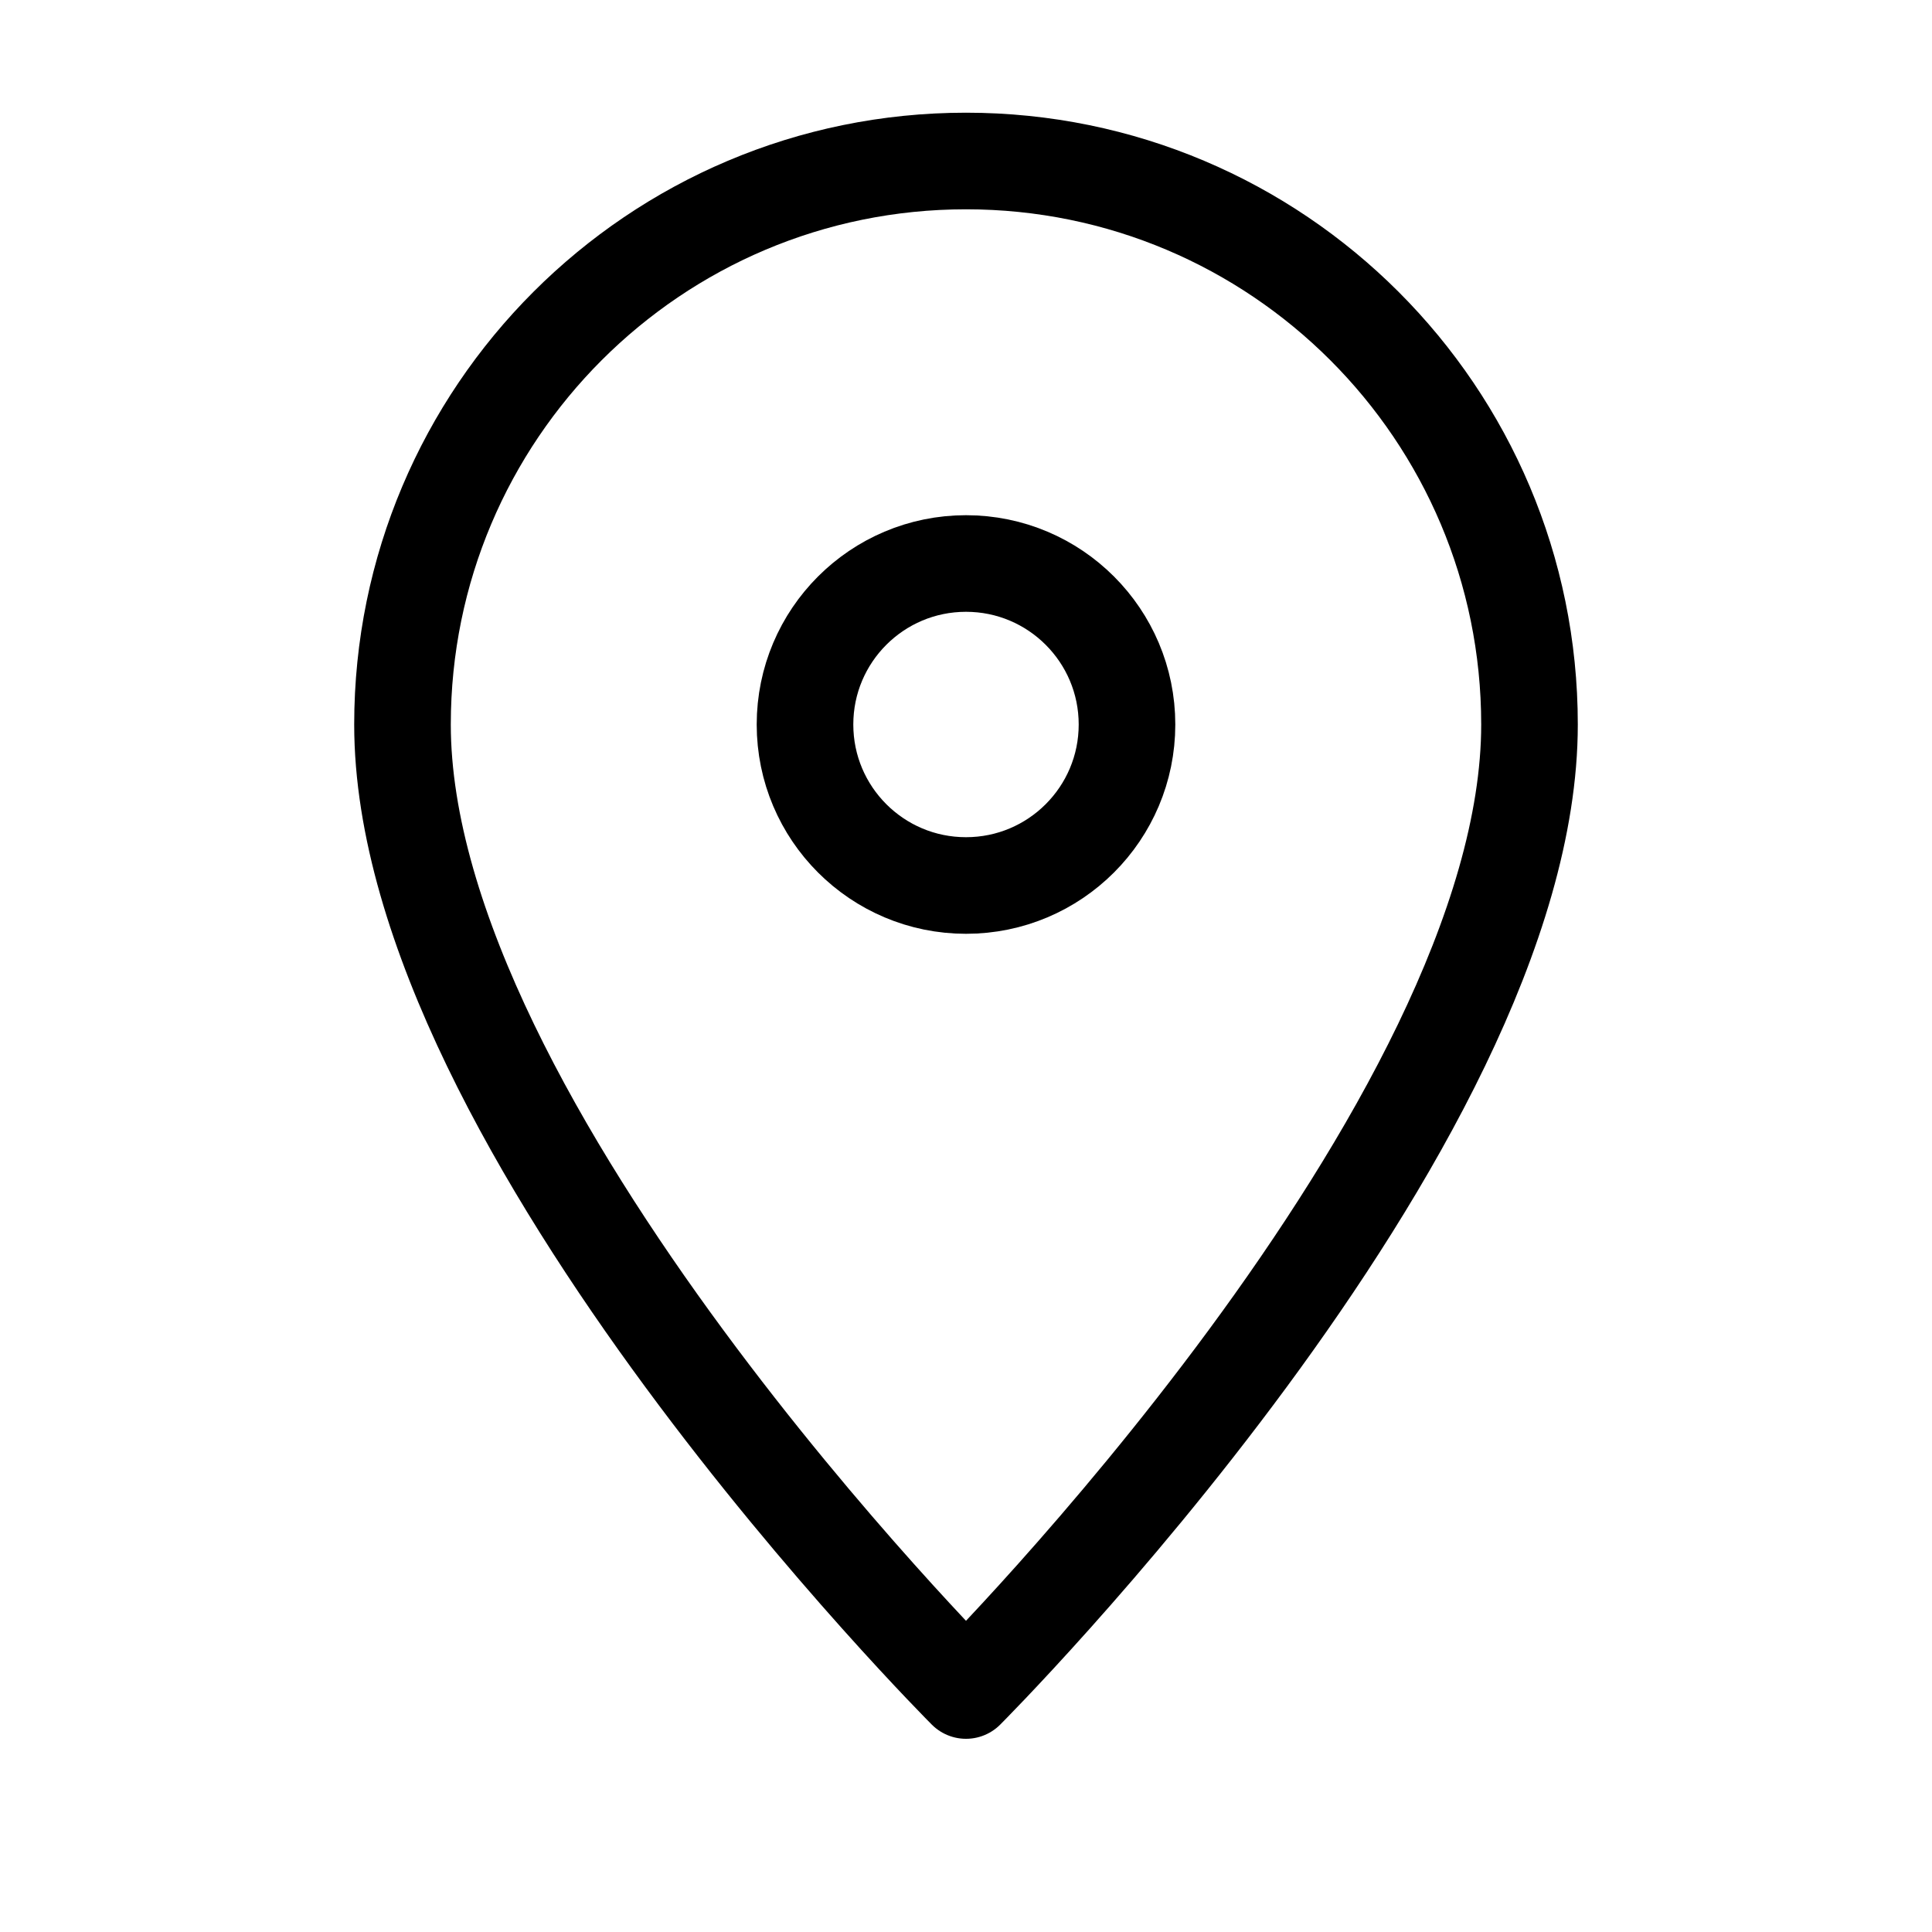
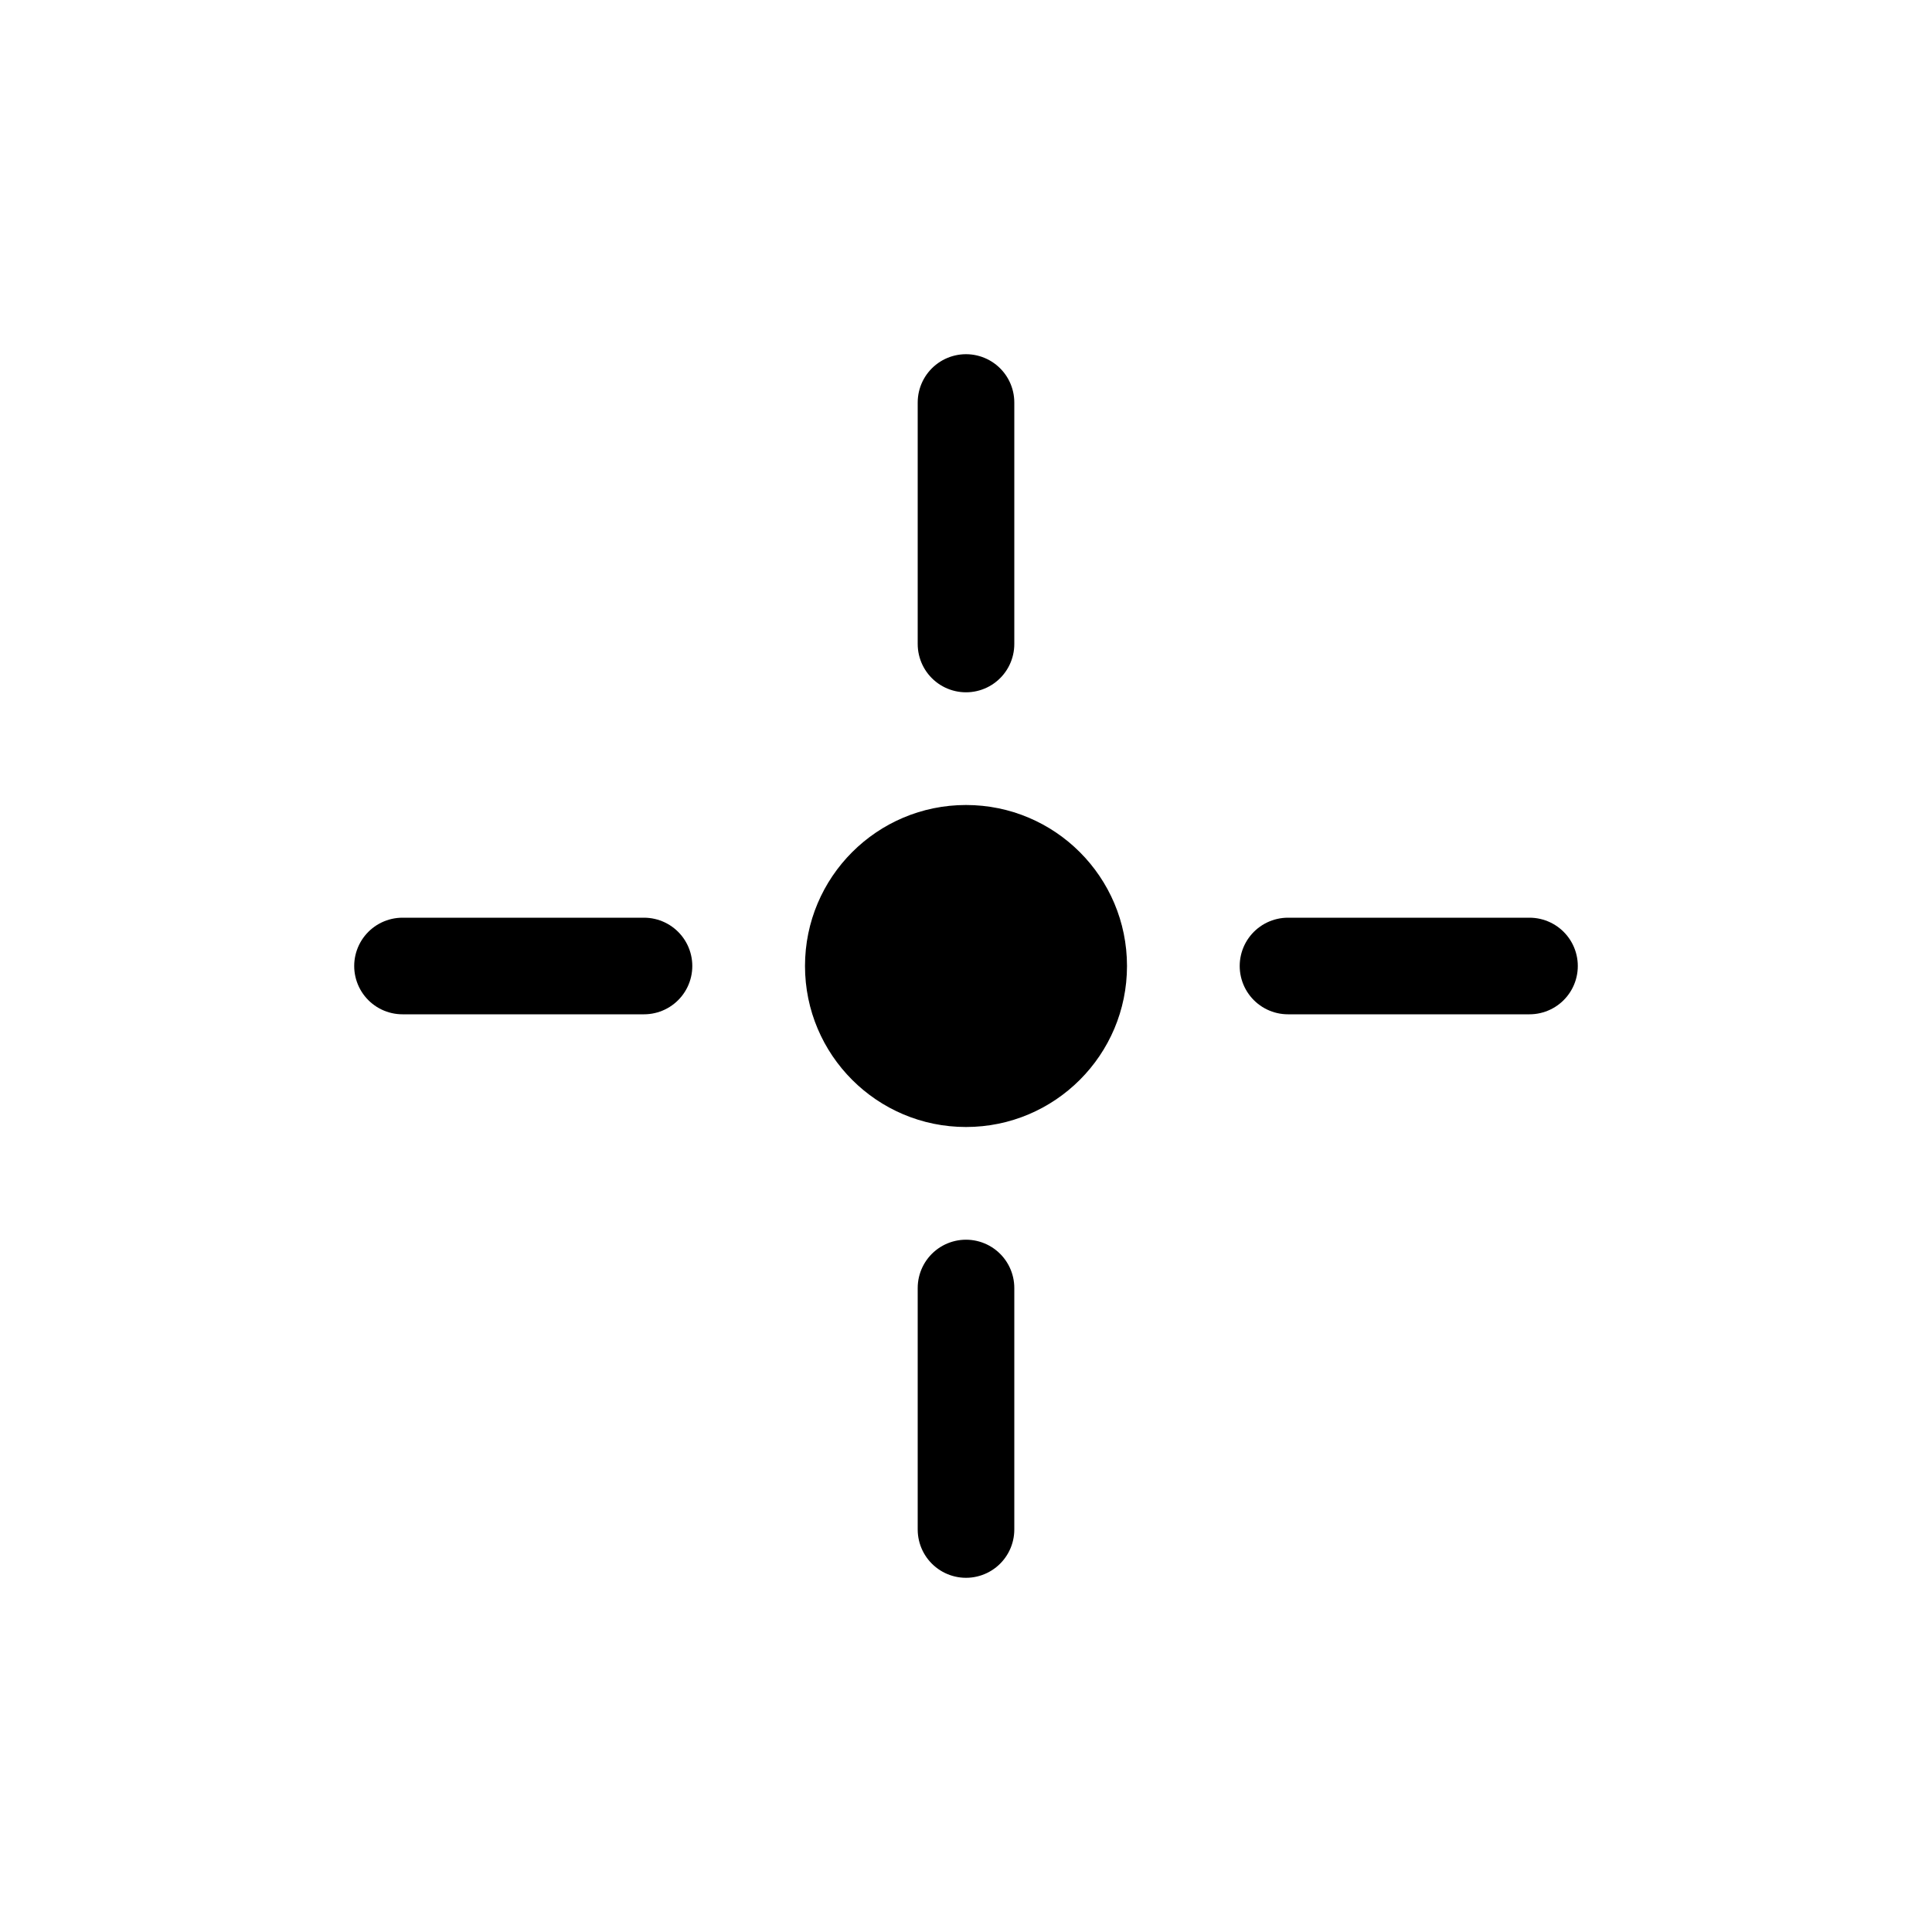
<svg xmlns="http://www.w3.org/2000/svg" viewBox="0 0 48 48" fill="none" stroke="currentColor" stroke-width="2.4" stroke-linecap="round" stroke-linejoin="round">
-   <path d="M24 42C24 42 10 28 10 18A14 14 0 0 1 38 18C38 28 24 42 24 42Z" />
-   <circle cx="24" cy="18" r="4" />
+   <circle cx="24" cy="24" r="4" fill="currentColor" stroke="none" />
+   <path d="M24 10V16M24 32V38M10 24H16M32 24H38" />
</svg>
